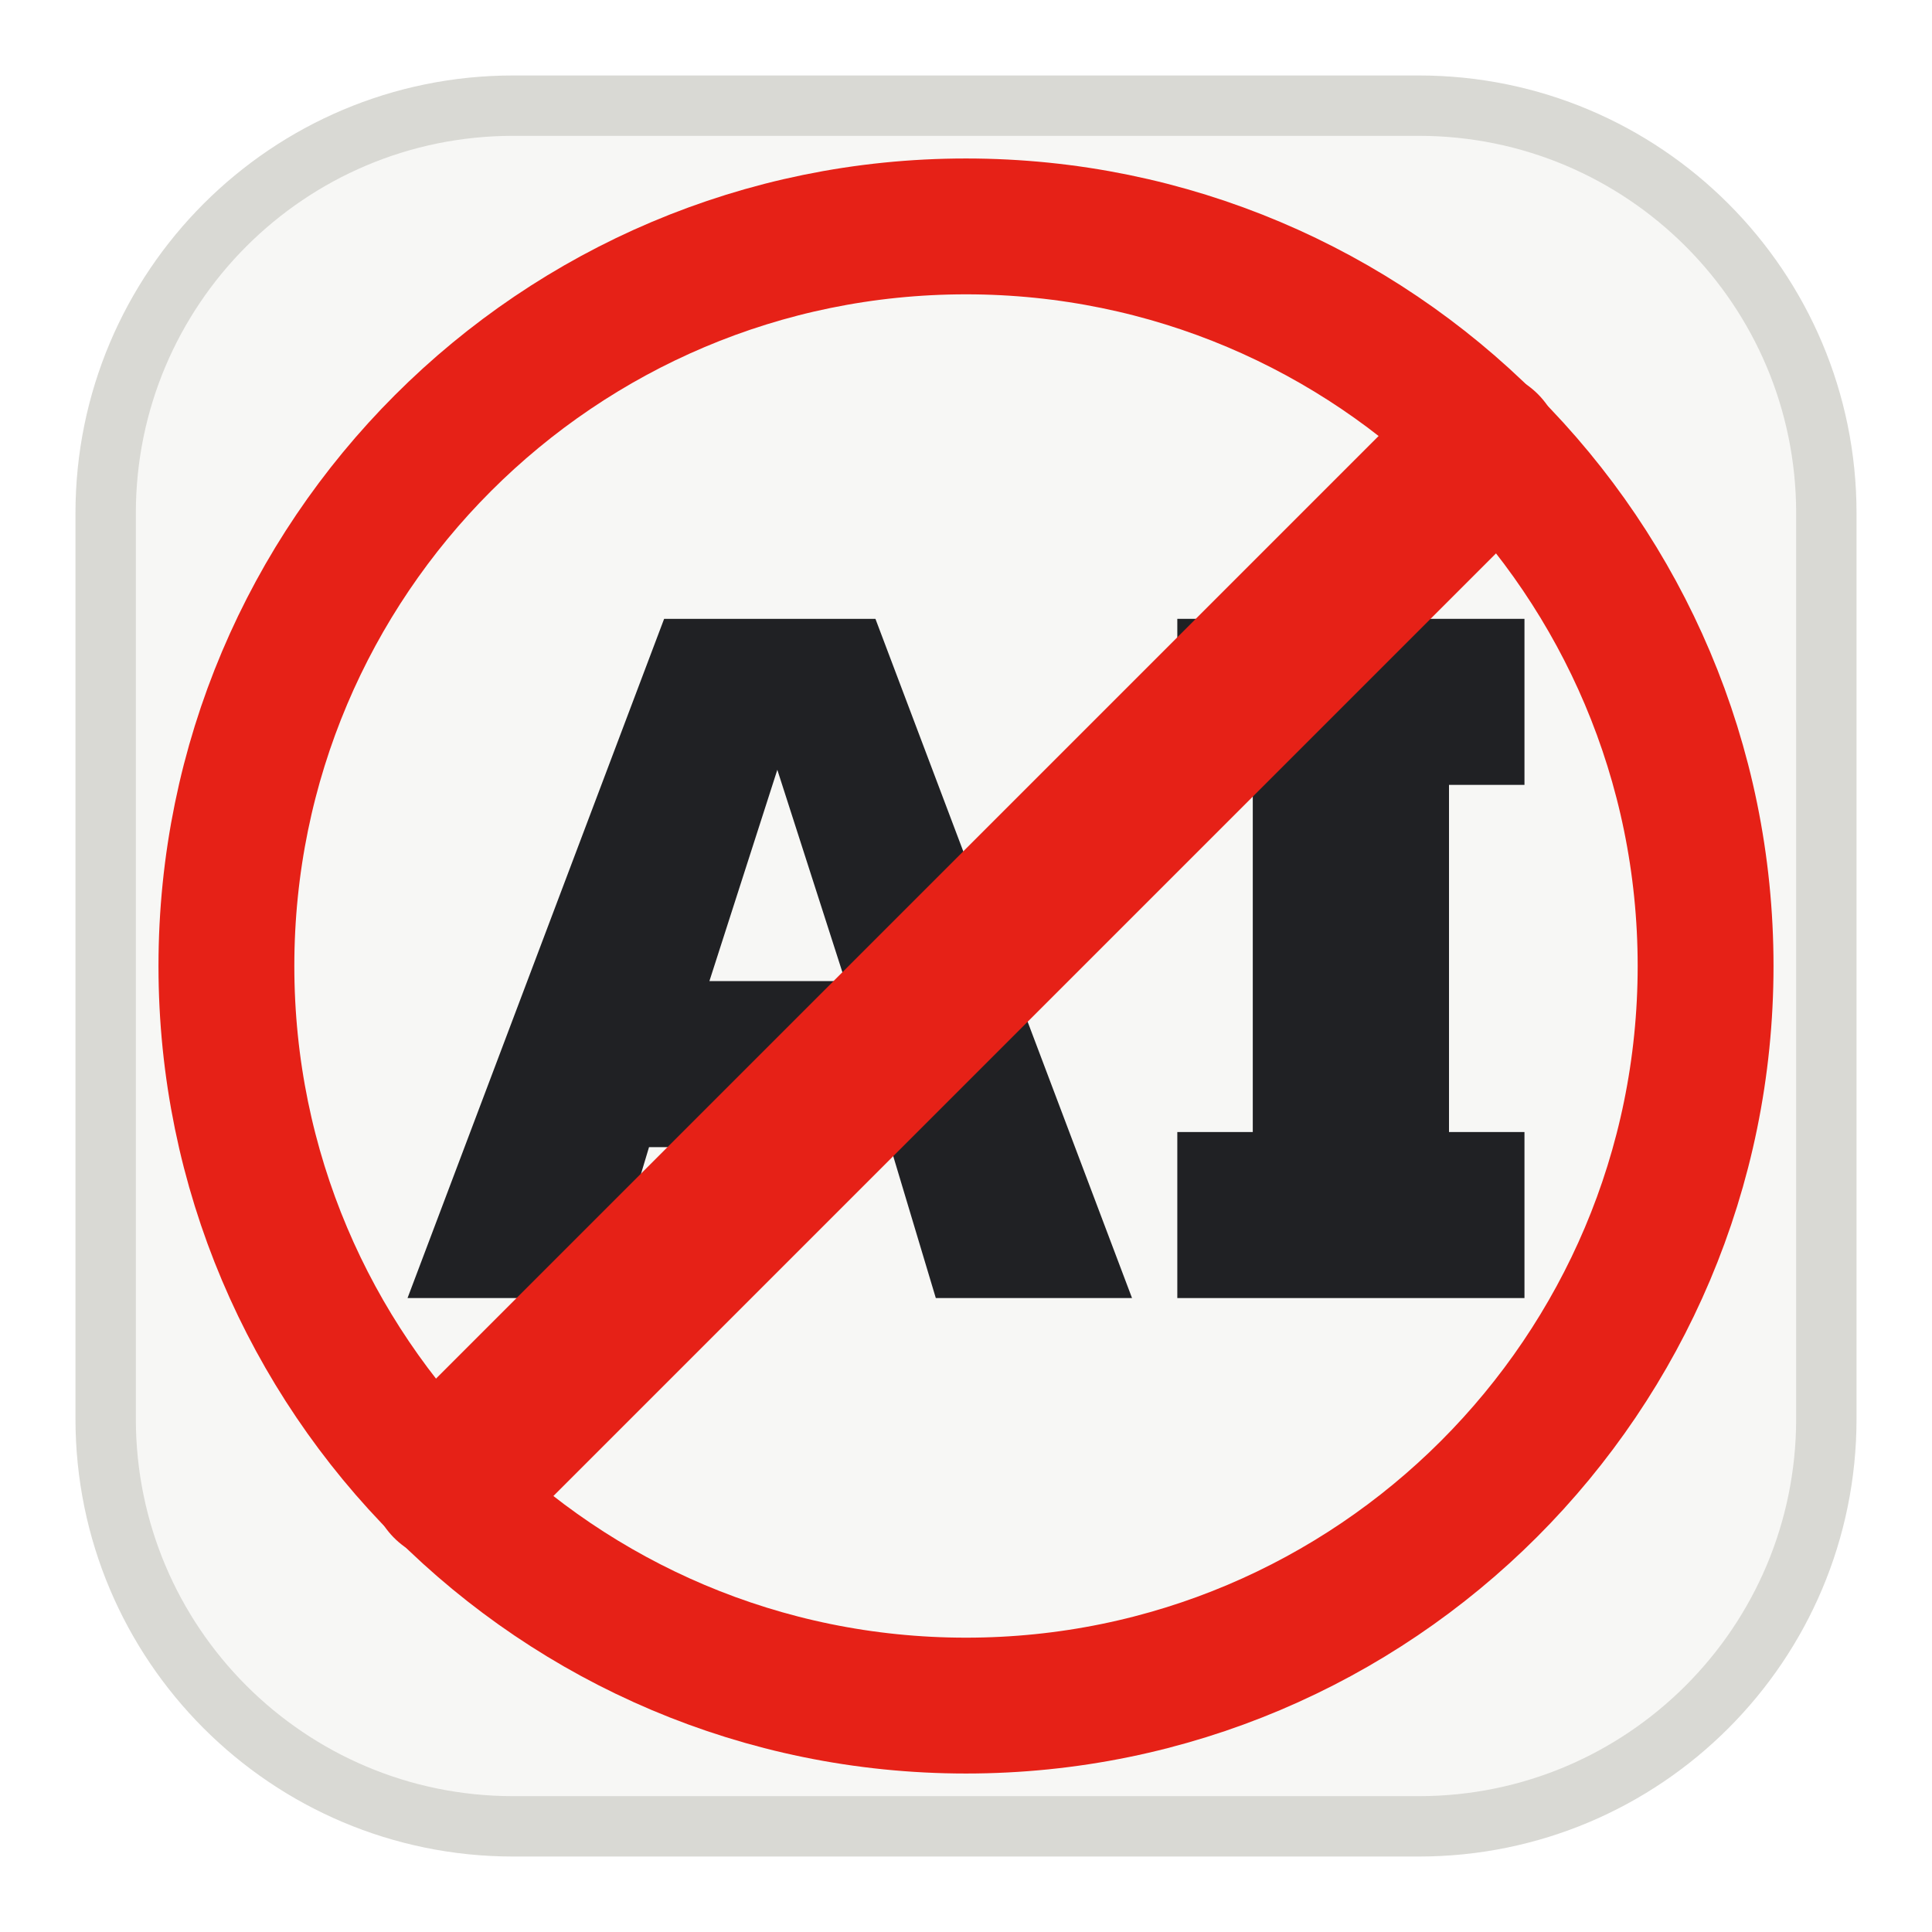
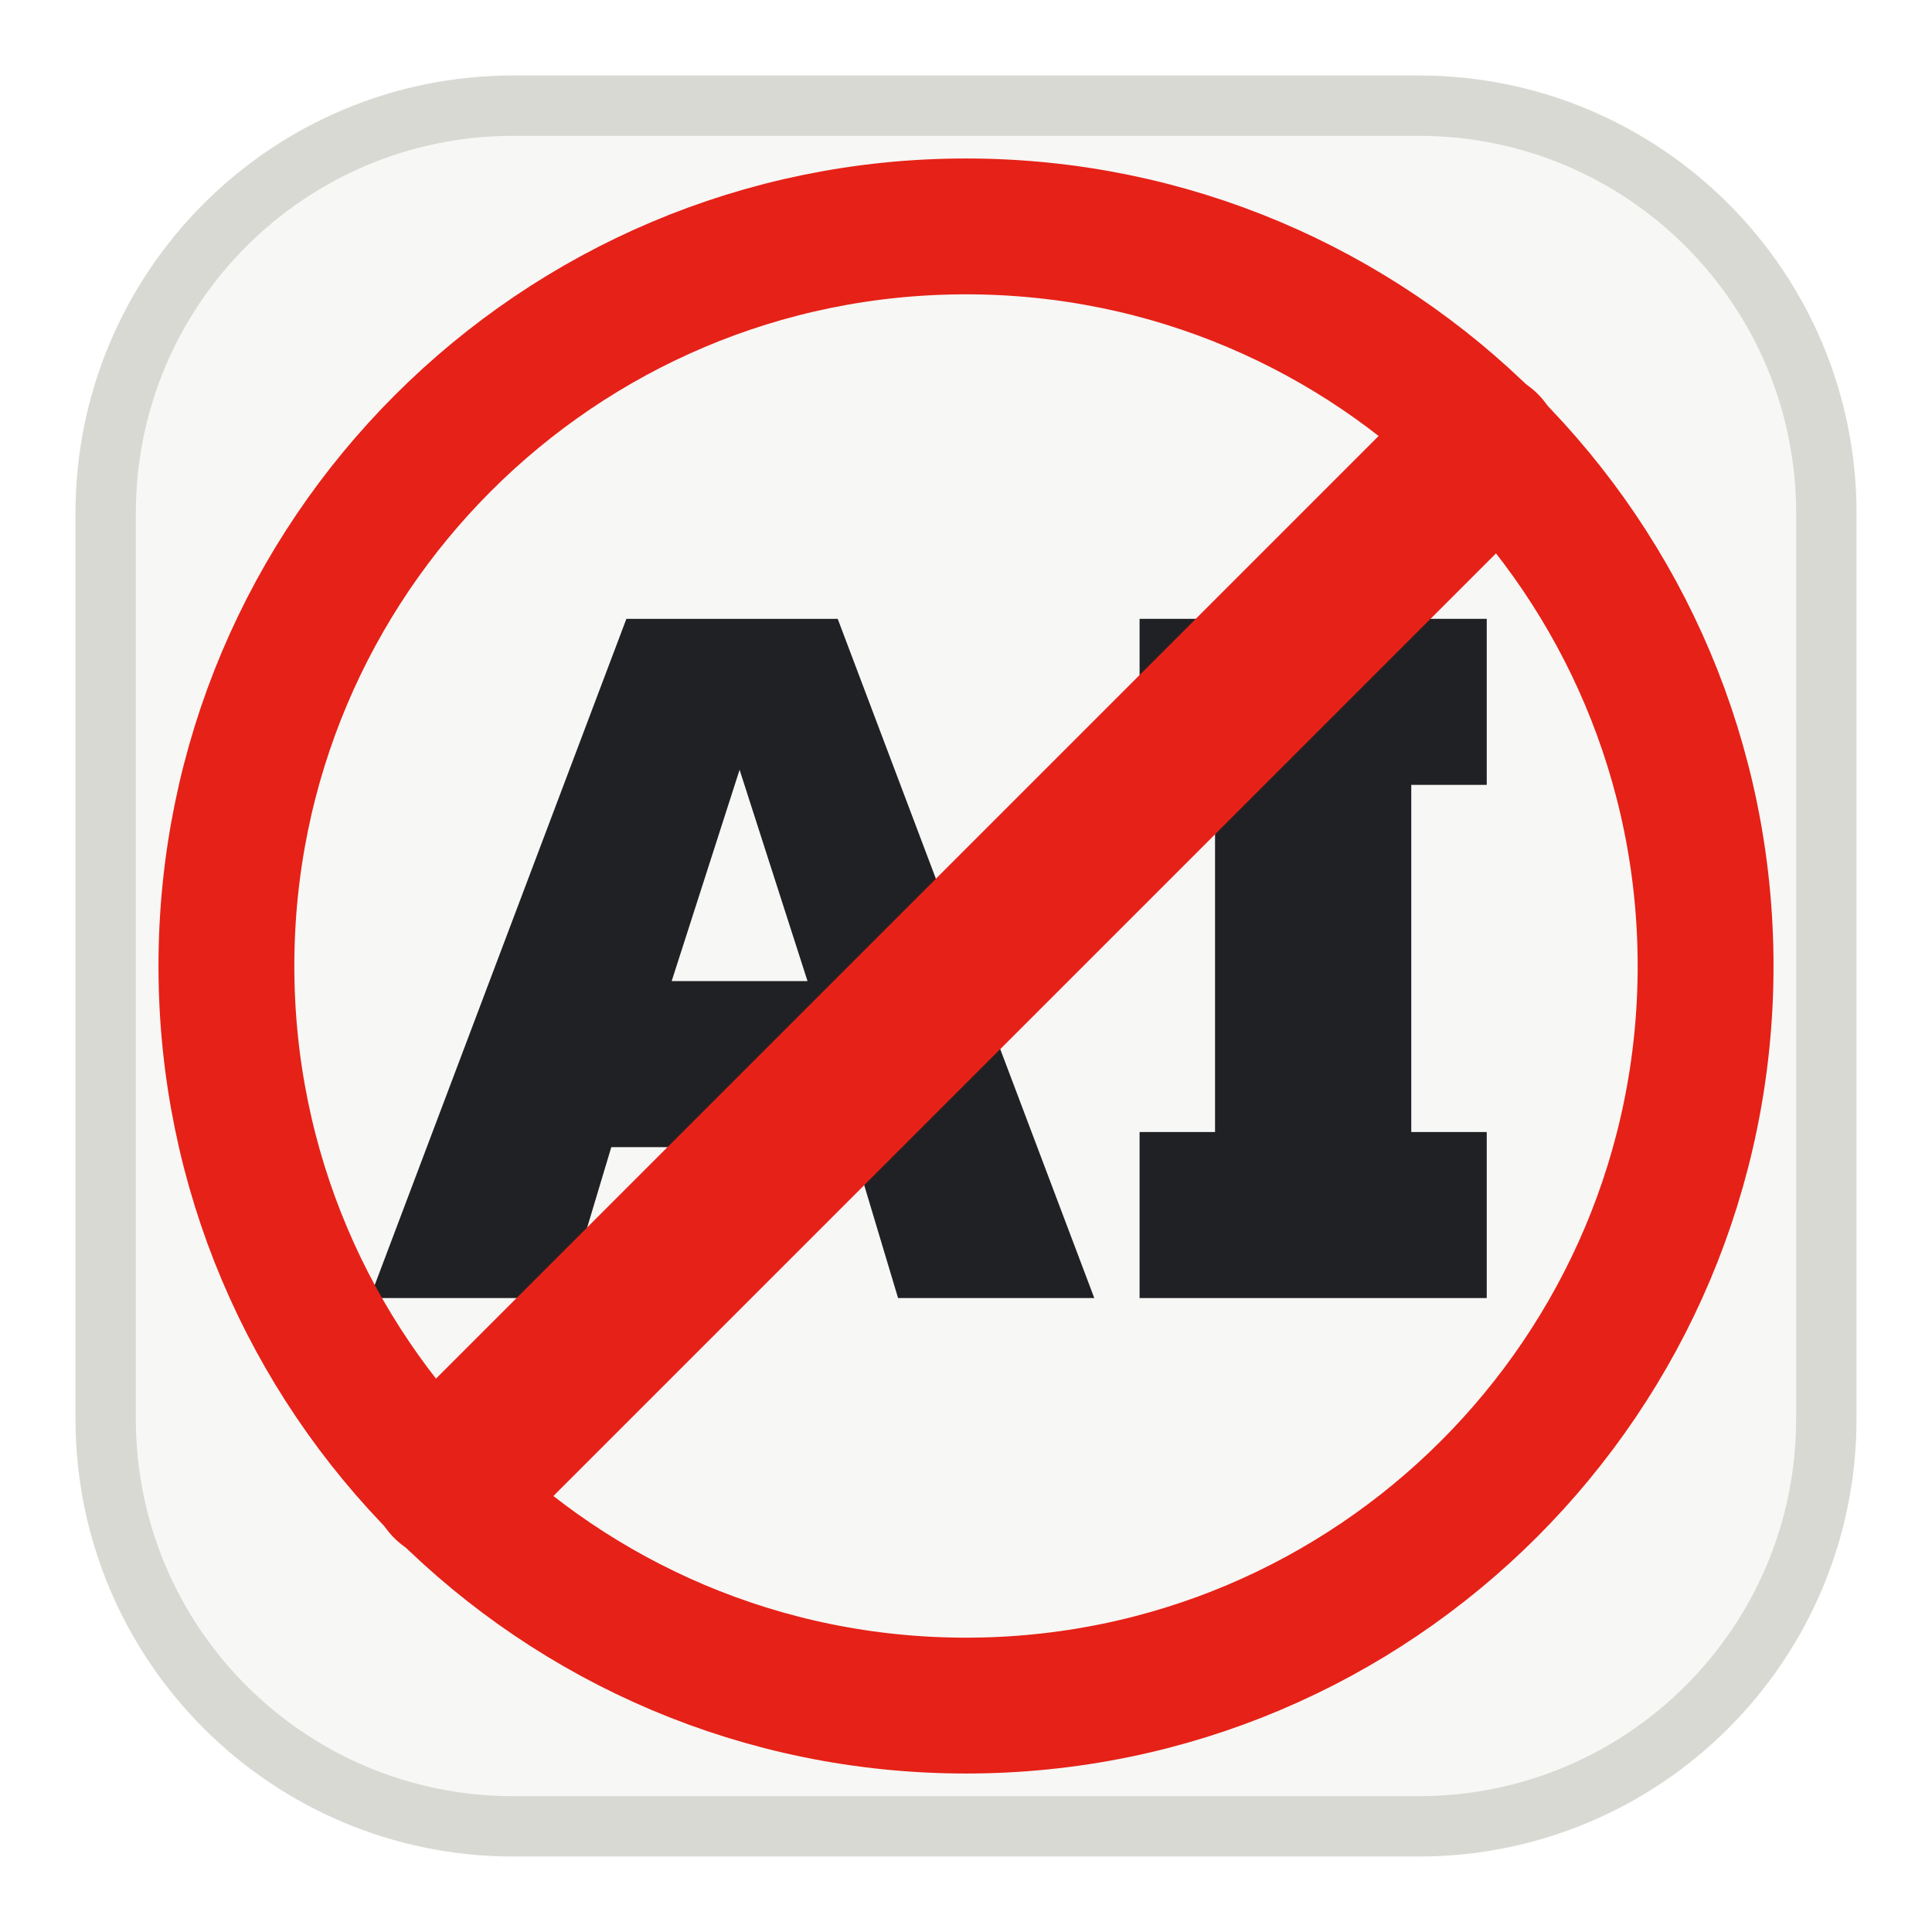
<svg xmlns="http://www.w3.org/2000/svg" viewBox="0 0 128 128" role="img" aria-labelledby="title desc">
  <rect x="7" y="7" width="114" height="114" rx="27" fill="#f7f7f5" stroke="#d9d9d4" stroke-width="4" />
-   <path fill="#202124" fill-rule="evenodd" d="M27 86 44 41h14l17 45H62l-3-10H43l-3 10H27Zm20-21h9l-4.5-14L47 65Z" />
-   <path fill="#202124" d="M78 41h23v11h-5v23h5v11H78V75h5V52h-5V41Z" />
+   <g transform="translate(-2.5 0)" fill="#202124">
+     <path fill-rule="evenodd" d="M27 86 44 41h14l17 45H62l-3-10H43l-3 10H27Zm20-21h9l-4.5-14L47 65Z" />
+     <path d="M78 41h23v11h-5v23h5v11H78V75h5V52h-5V41Z" />
+   </g>
  <circle cx="64" cy="64" r="49" fill="none" stroke="#e62117" stroke-width="9" />
  <path d="m30 98 68-68" fill="none" stroke="#e62117" stroke-width="11" stroke-linecap="round" />
</svg>
